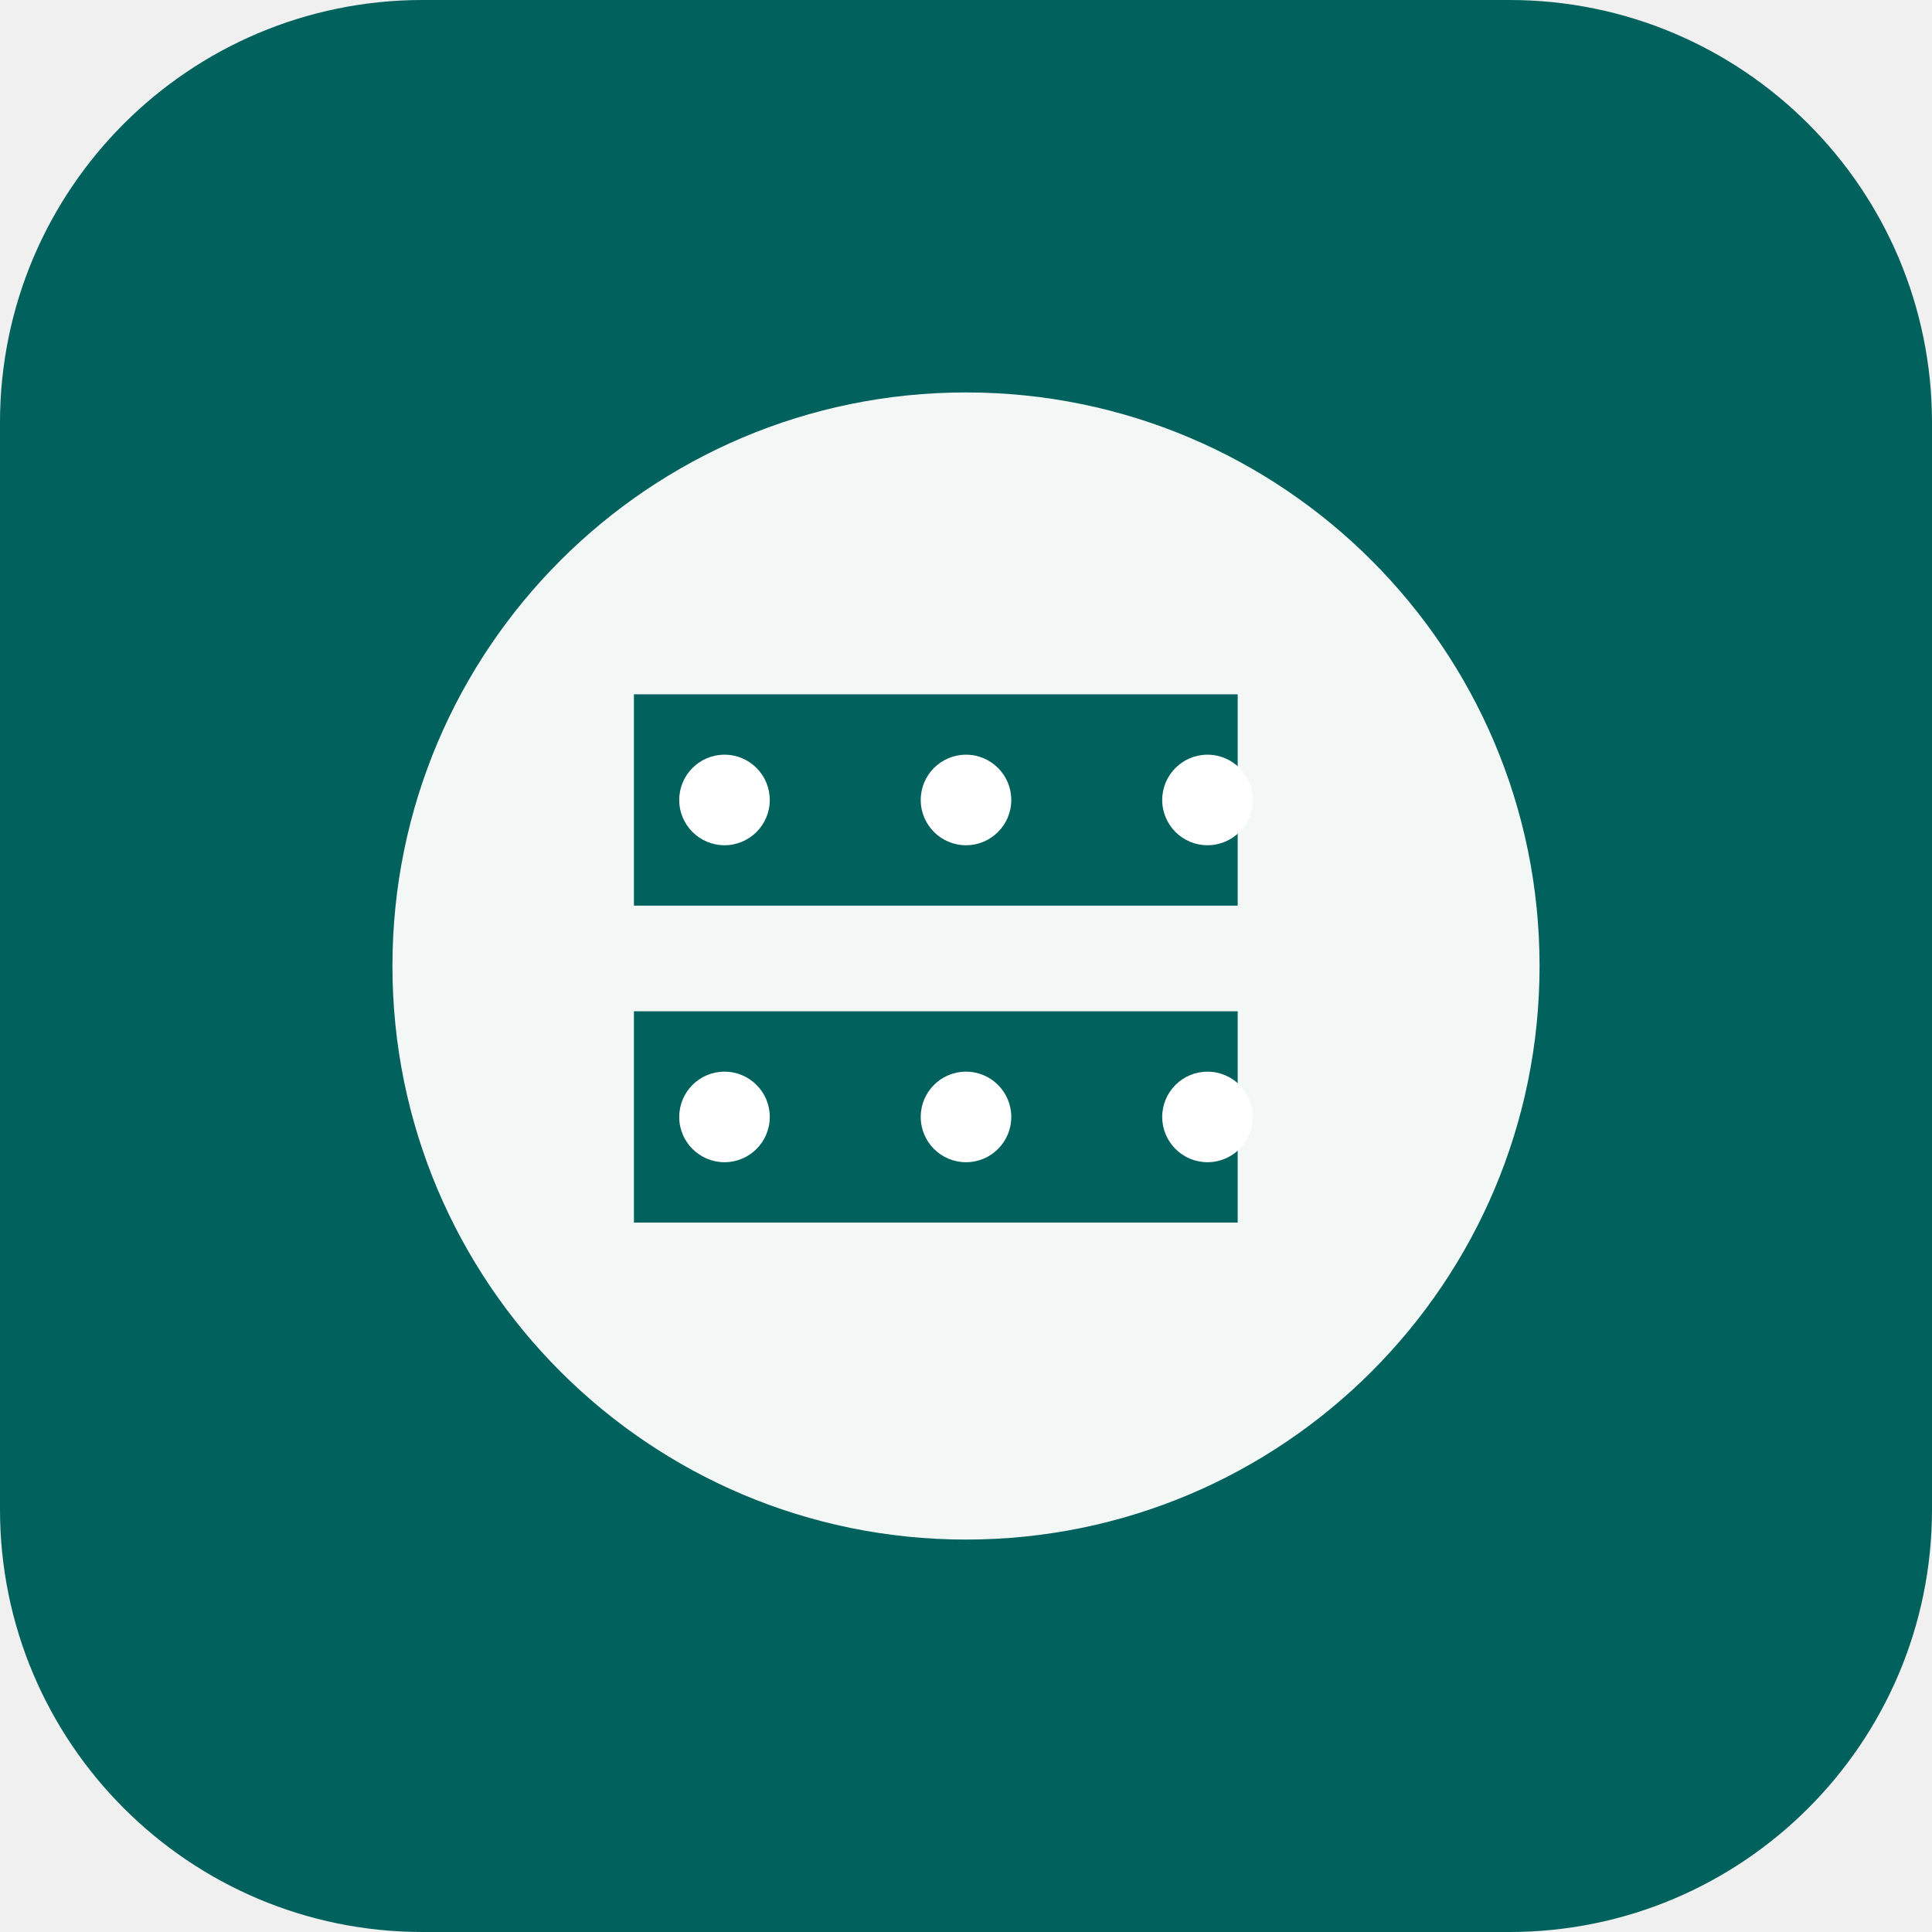
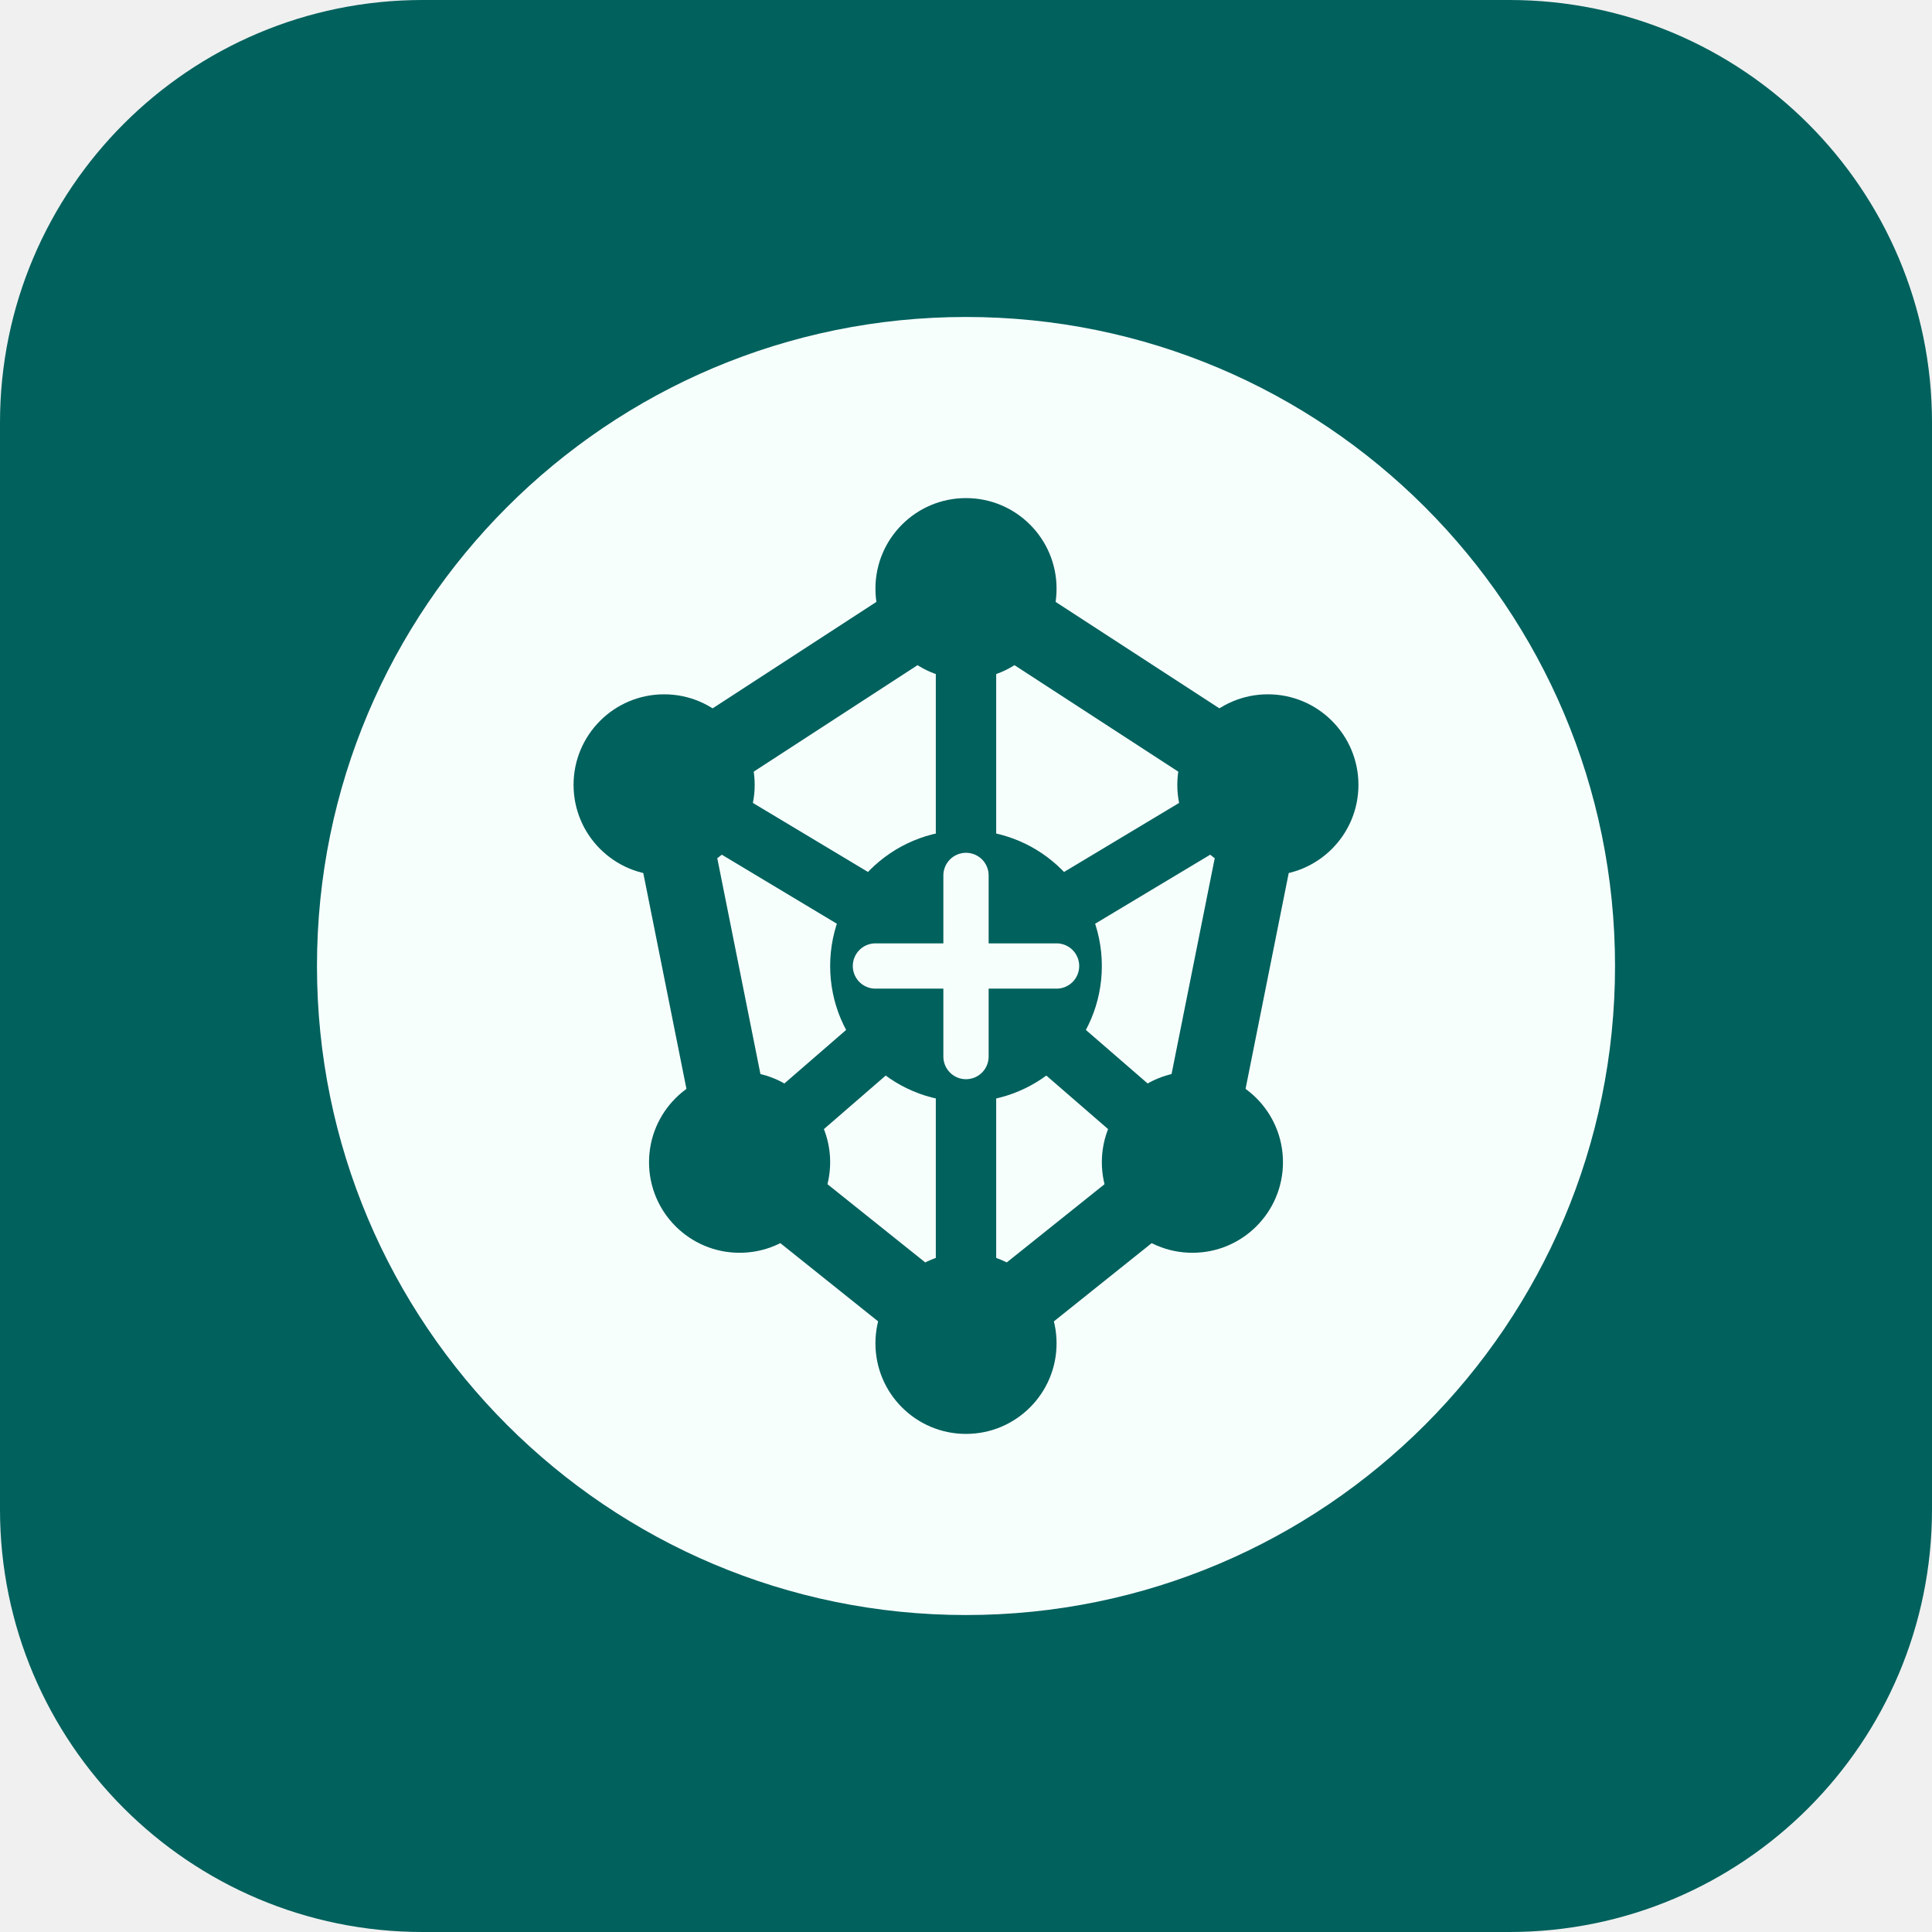
<svg xmlns="http://www.w3.org/2000/svg" viewBox="0 0 128 128">
  <rect width="128" height="128" rx="28" fill="#00615d" />
-   <circle cx="64" cy="64" r="38" fill="#fff" opacity=".95" />
-   <path d="M42 46h40v14H42zM42 67h40v14H42z" fill="#00615d" />
-   <circle cx="48" cy="53" r="3" fill="#fff" />
-   <circle cx="64" cy="53" r="3" fill="#fff" />
-   <circle cx="80" cy="53" r="3" fill="#fff" />
-   <circle cx="48" cy="74" r="3" fill="#fff" />
-   <circle cx="64" cy="74" r="3" fill="#fff" />
-   <circle cx="80" cy="74" r="3" fill="#fff" />
+   <circle cx="64" cy="64" r="43" fill="#f7fffd" />
+   <path d="M64 39 84 52 79 77 64 89 49 77 44 52Z" fill="none" stroke="#00615d" stroke-linejoin="round" stroke-width="5" />
+   <path d="M44 52 64 64 84 52M49 77 64 64 79 77M64 39v25M64 64v25" fill="none" stroke="#00615d" stroke-linecap="round" stroke-width="4" />
+   <circle cx="64" cy="64" r="9" fill="#00615d" />
+   <path d="M58 64h12M64 58v12" fill="none" stroke="#f7fffd" stroke-linecap="round" stroke-width="3" />
+   <circle cx="64" cy="39" r="6" fill="#00615d" />
+   <circle cx="84" cy="52" r="6" fill="#00615d" />
+   <circle cx="79" cy="77" r="6" fill="#00615d" />
+   <circle cx="64" cy="89" r="6" fill="#00615d" />
+   <circle cx="49" cy="77" r="6" fill="#00615d" />
+   <circle cx="44" cy="52" r="6" fill="#00615d" />
</svg>
